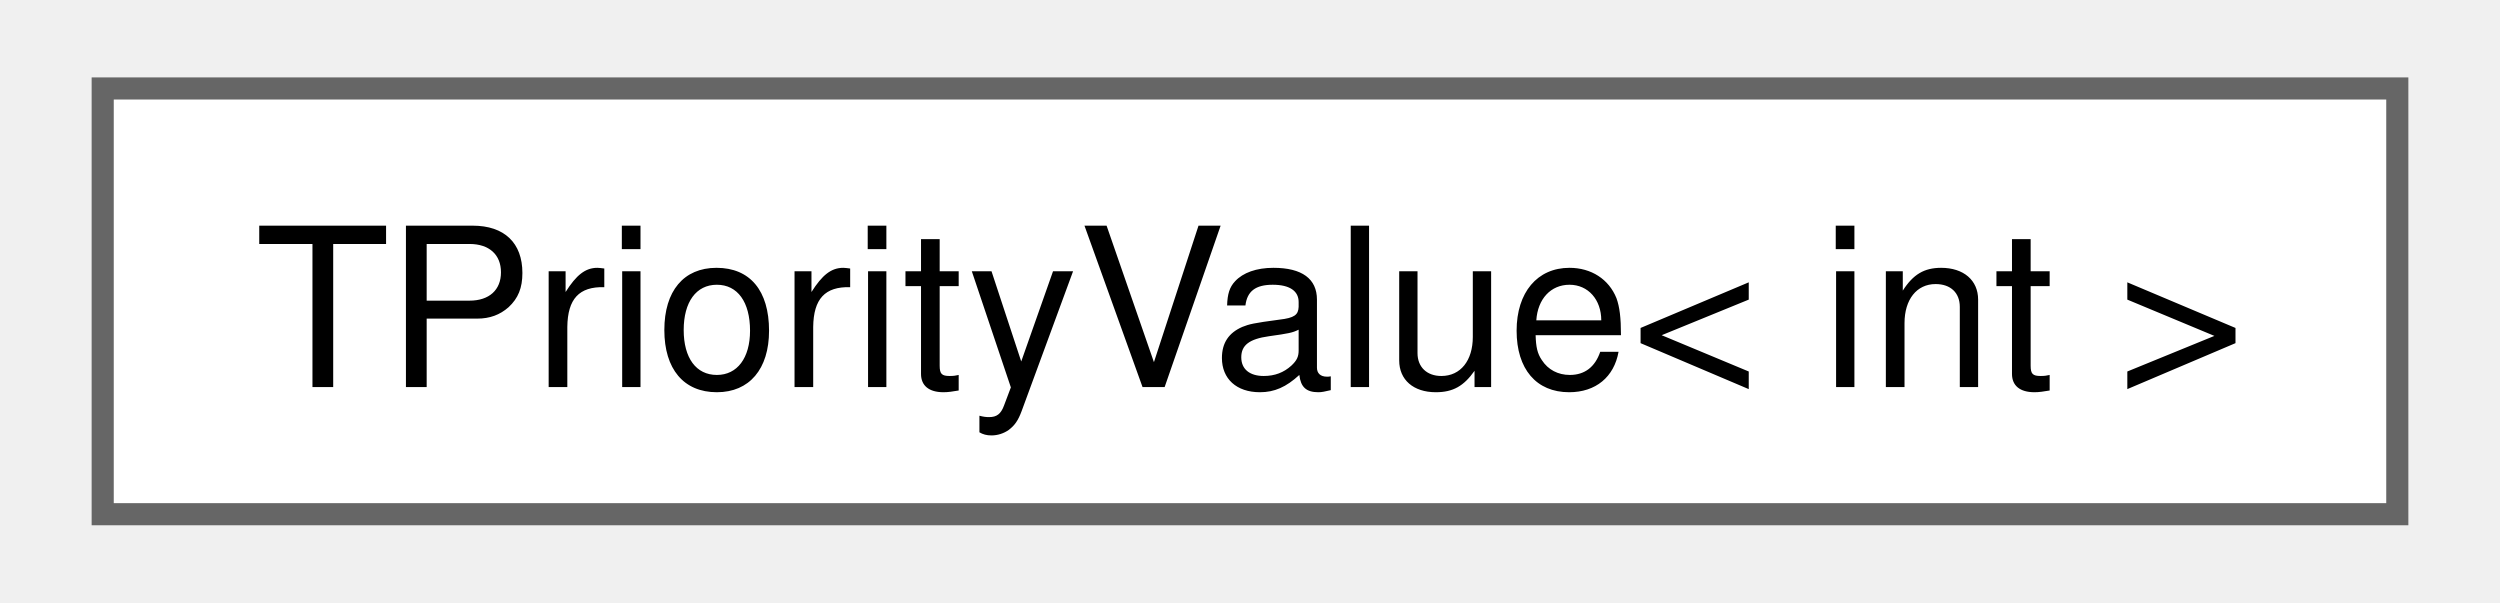
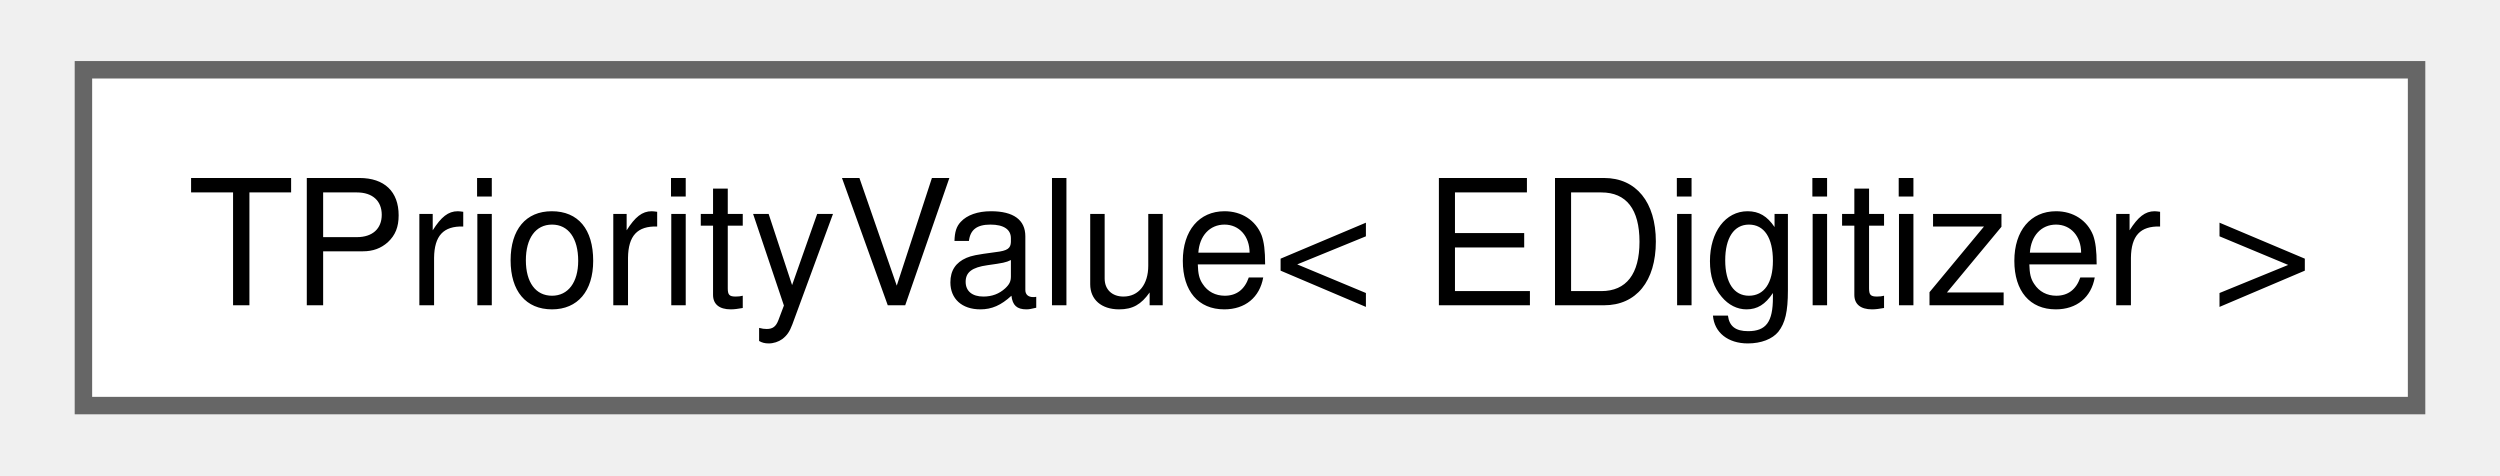
- <svg xmlns="http://www.w3.org/2000/svg" xmlns:xlink="http://www.w3.org/1999/xlink" width="112pt" height="27pt" viewBox="0.00 0.00 111.75 27.25">
+ <svg xmlns="http://www.w3.org/2000/svg" xmlns:xlink="http://www.w3.org/1999/xlink" width="142pt" height="27pt" viewBox="0.00 0.00 141.75 27.25">
  <g id="graph0" class="graph" transform="scale(1 1) rotate(0) translate(4 23.25)">
    <g id="Node000000" class="node">
      <g id="a_Node000000">
        <a xlink:href="class_t_priority_value.html" target="_top" xlink:title=" ">
-           <polygon fill="white" stroke="#666666" points="103.75,-19.25 0,-19.25 0,0 103.75,0 103.75,-19.25" />
-           <text text-anchor="middle" x="51.88" y="-5.75" font-family="Helvetica,sans-Serif" font-size="10.00">TPriorityValue&lt; int &gt;</text>
+           <polygon fill="white" stroke="#666666" points="133.75,-19.25 0,-19.25 0,0 133.75,0 133.75,-19.25" />
+           <text text-anchor="middle" x="66.88" y="-5.75" font-family="Helvetica,sans-Serif" font-size="10.00">TPriorityValue&lt; EDigitizer &gt;</text>
        </a>
      </g>
    </g>
  </g>
</svg>
